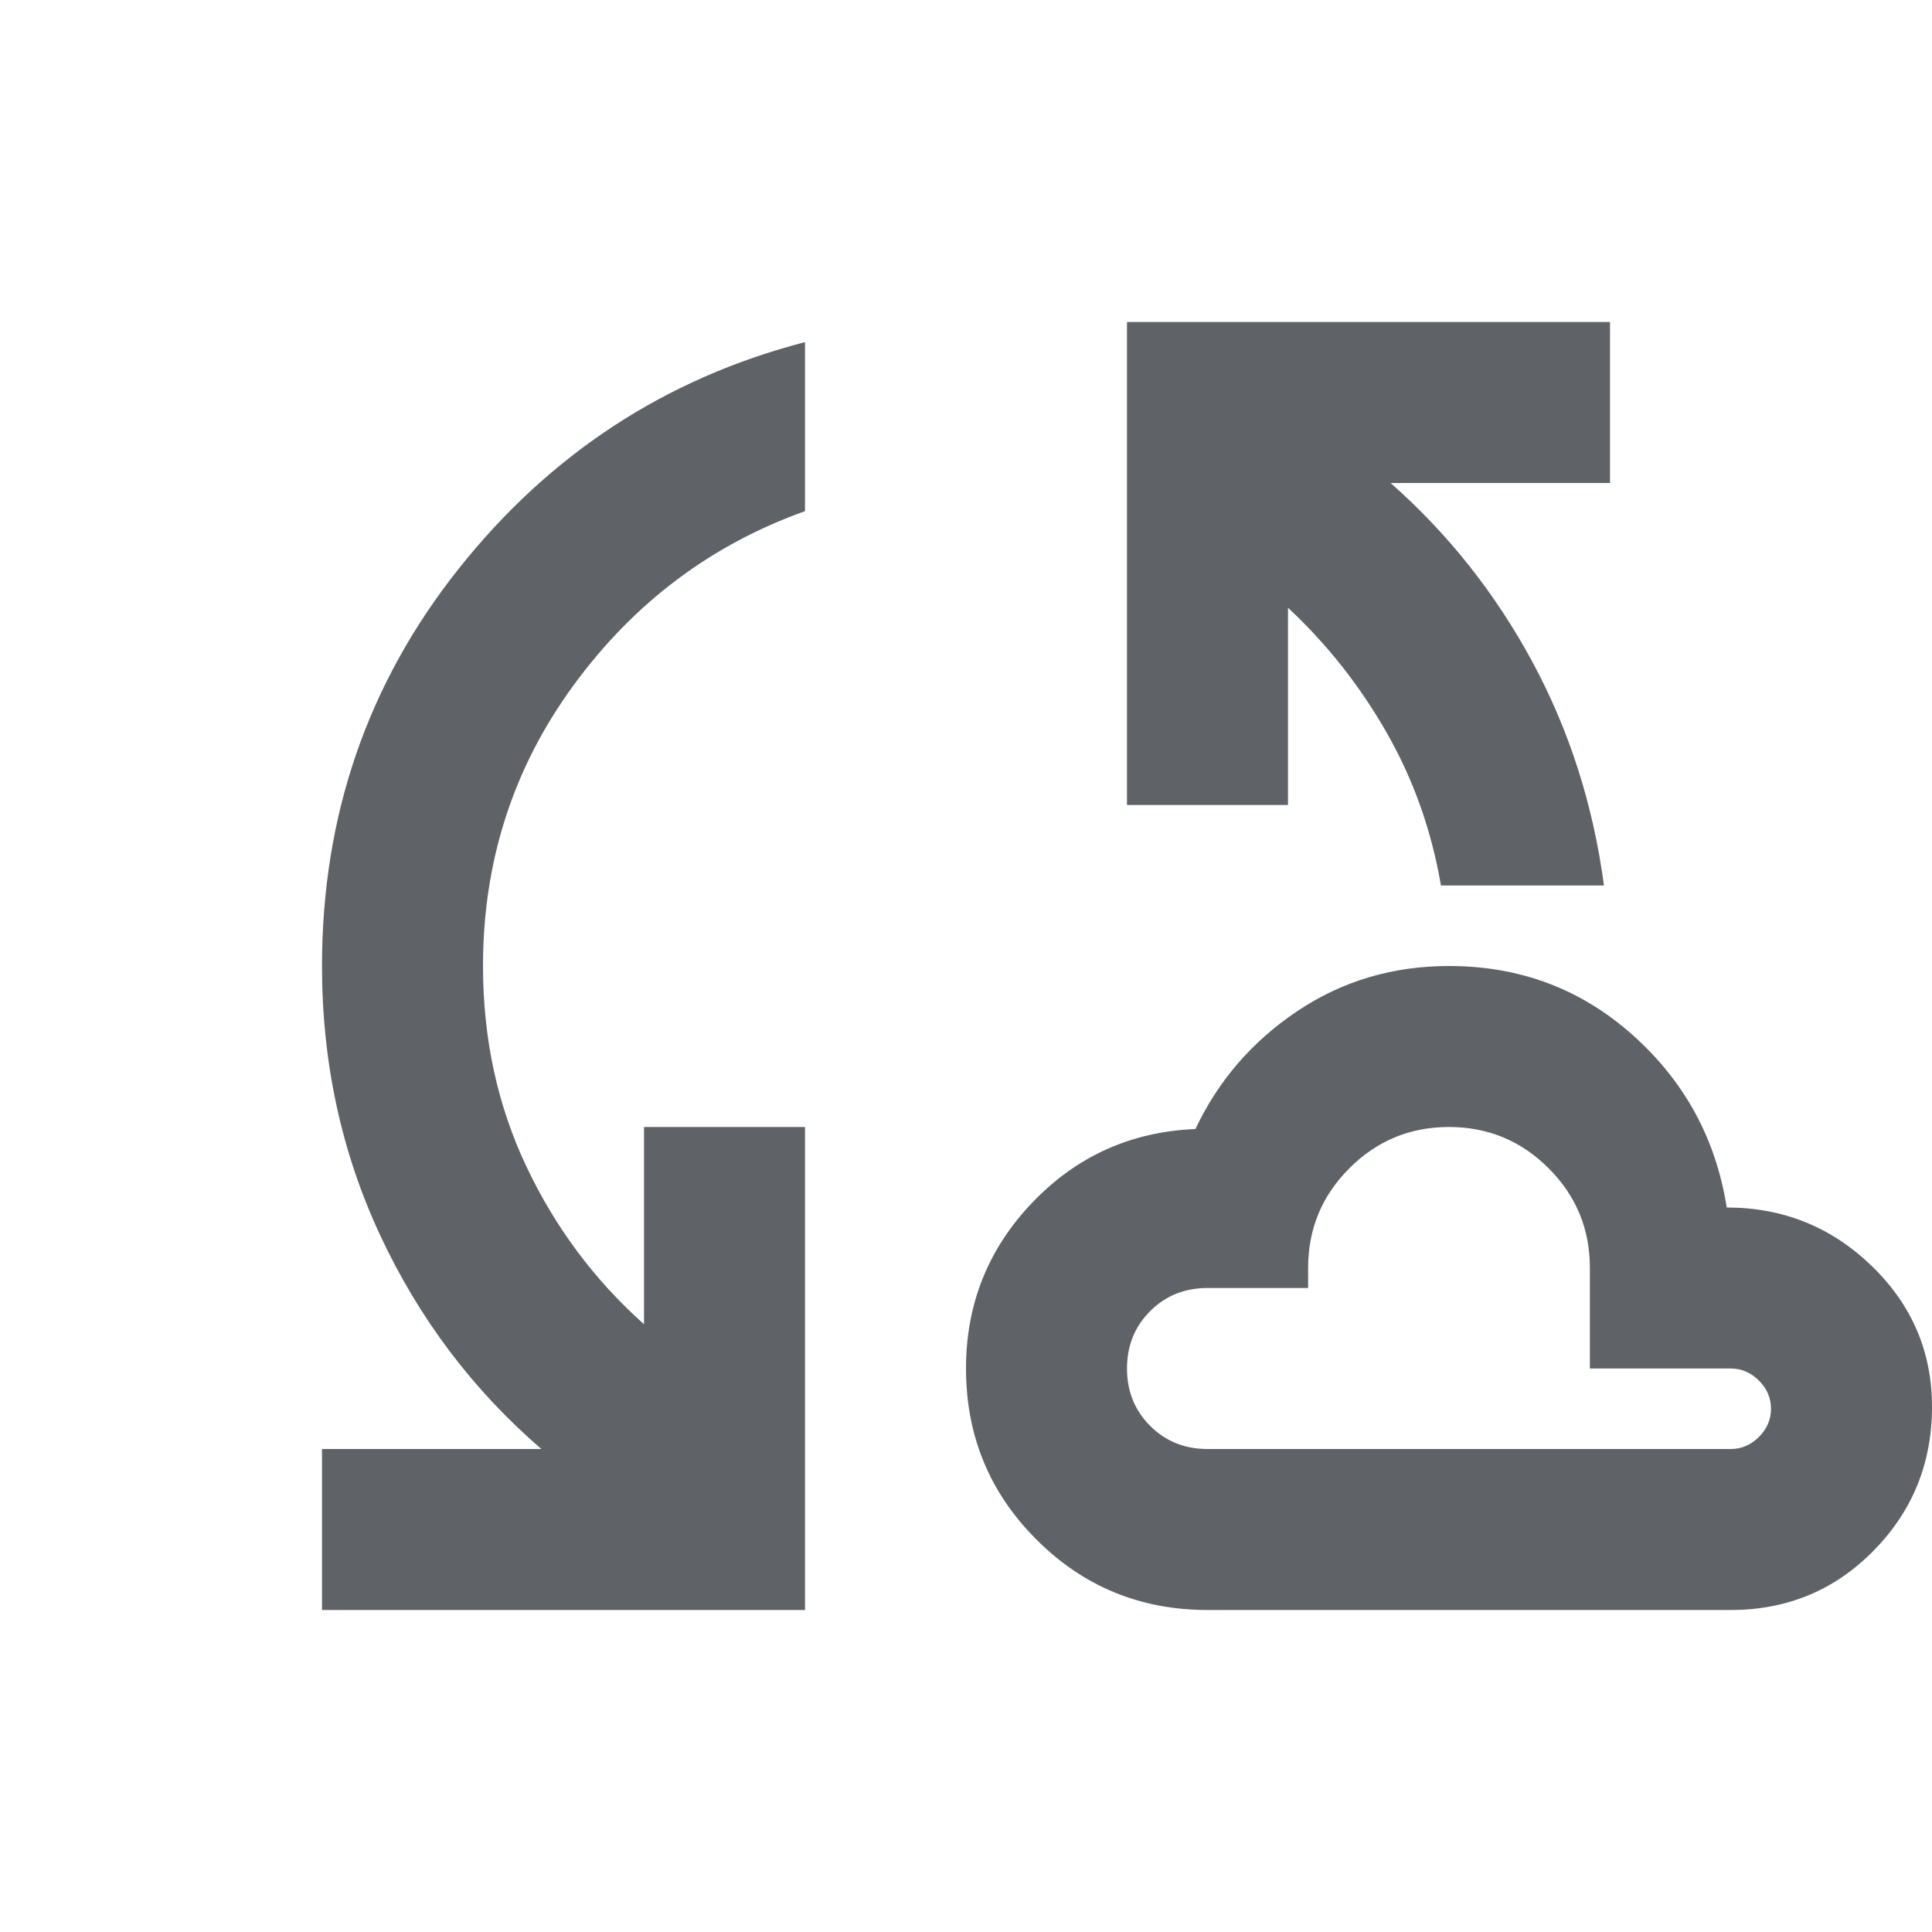
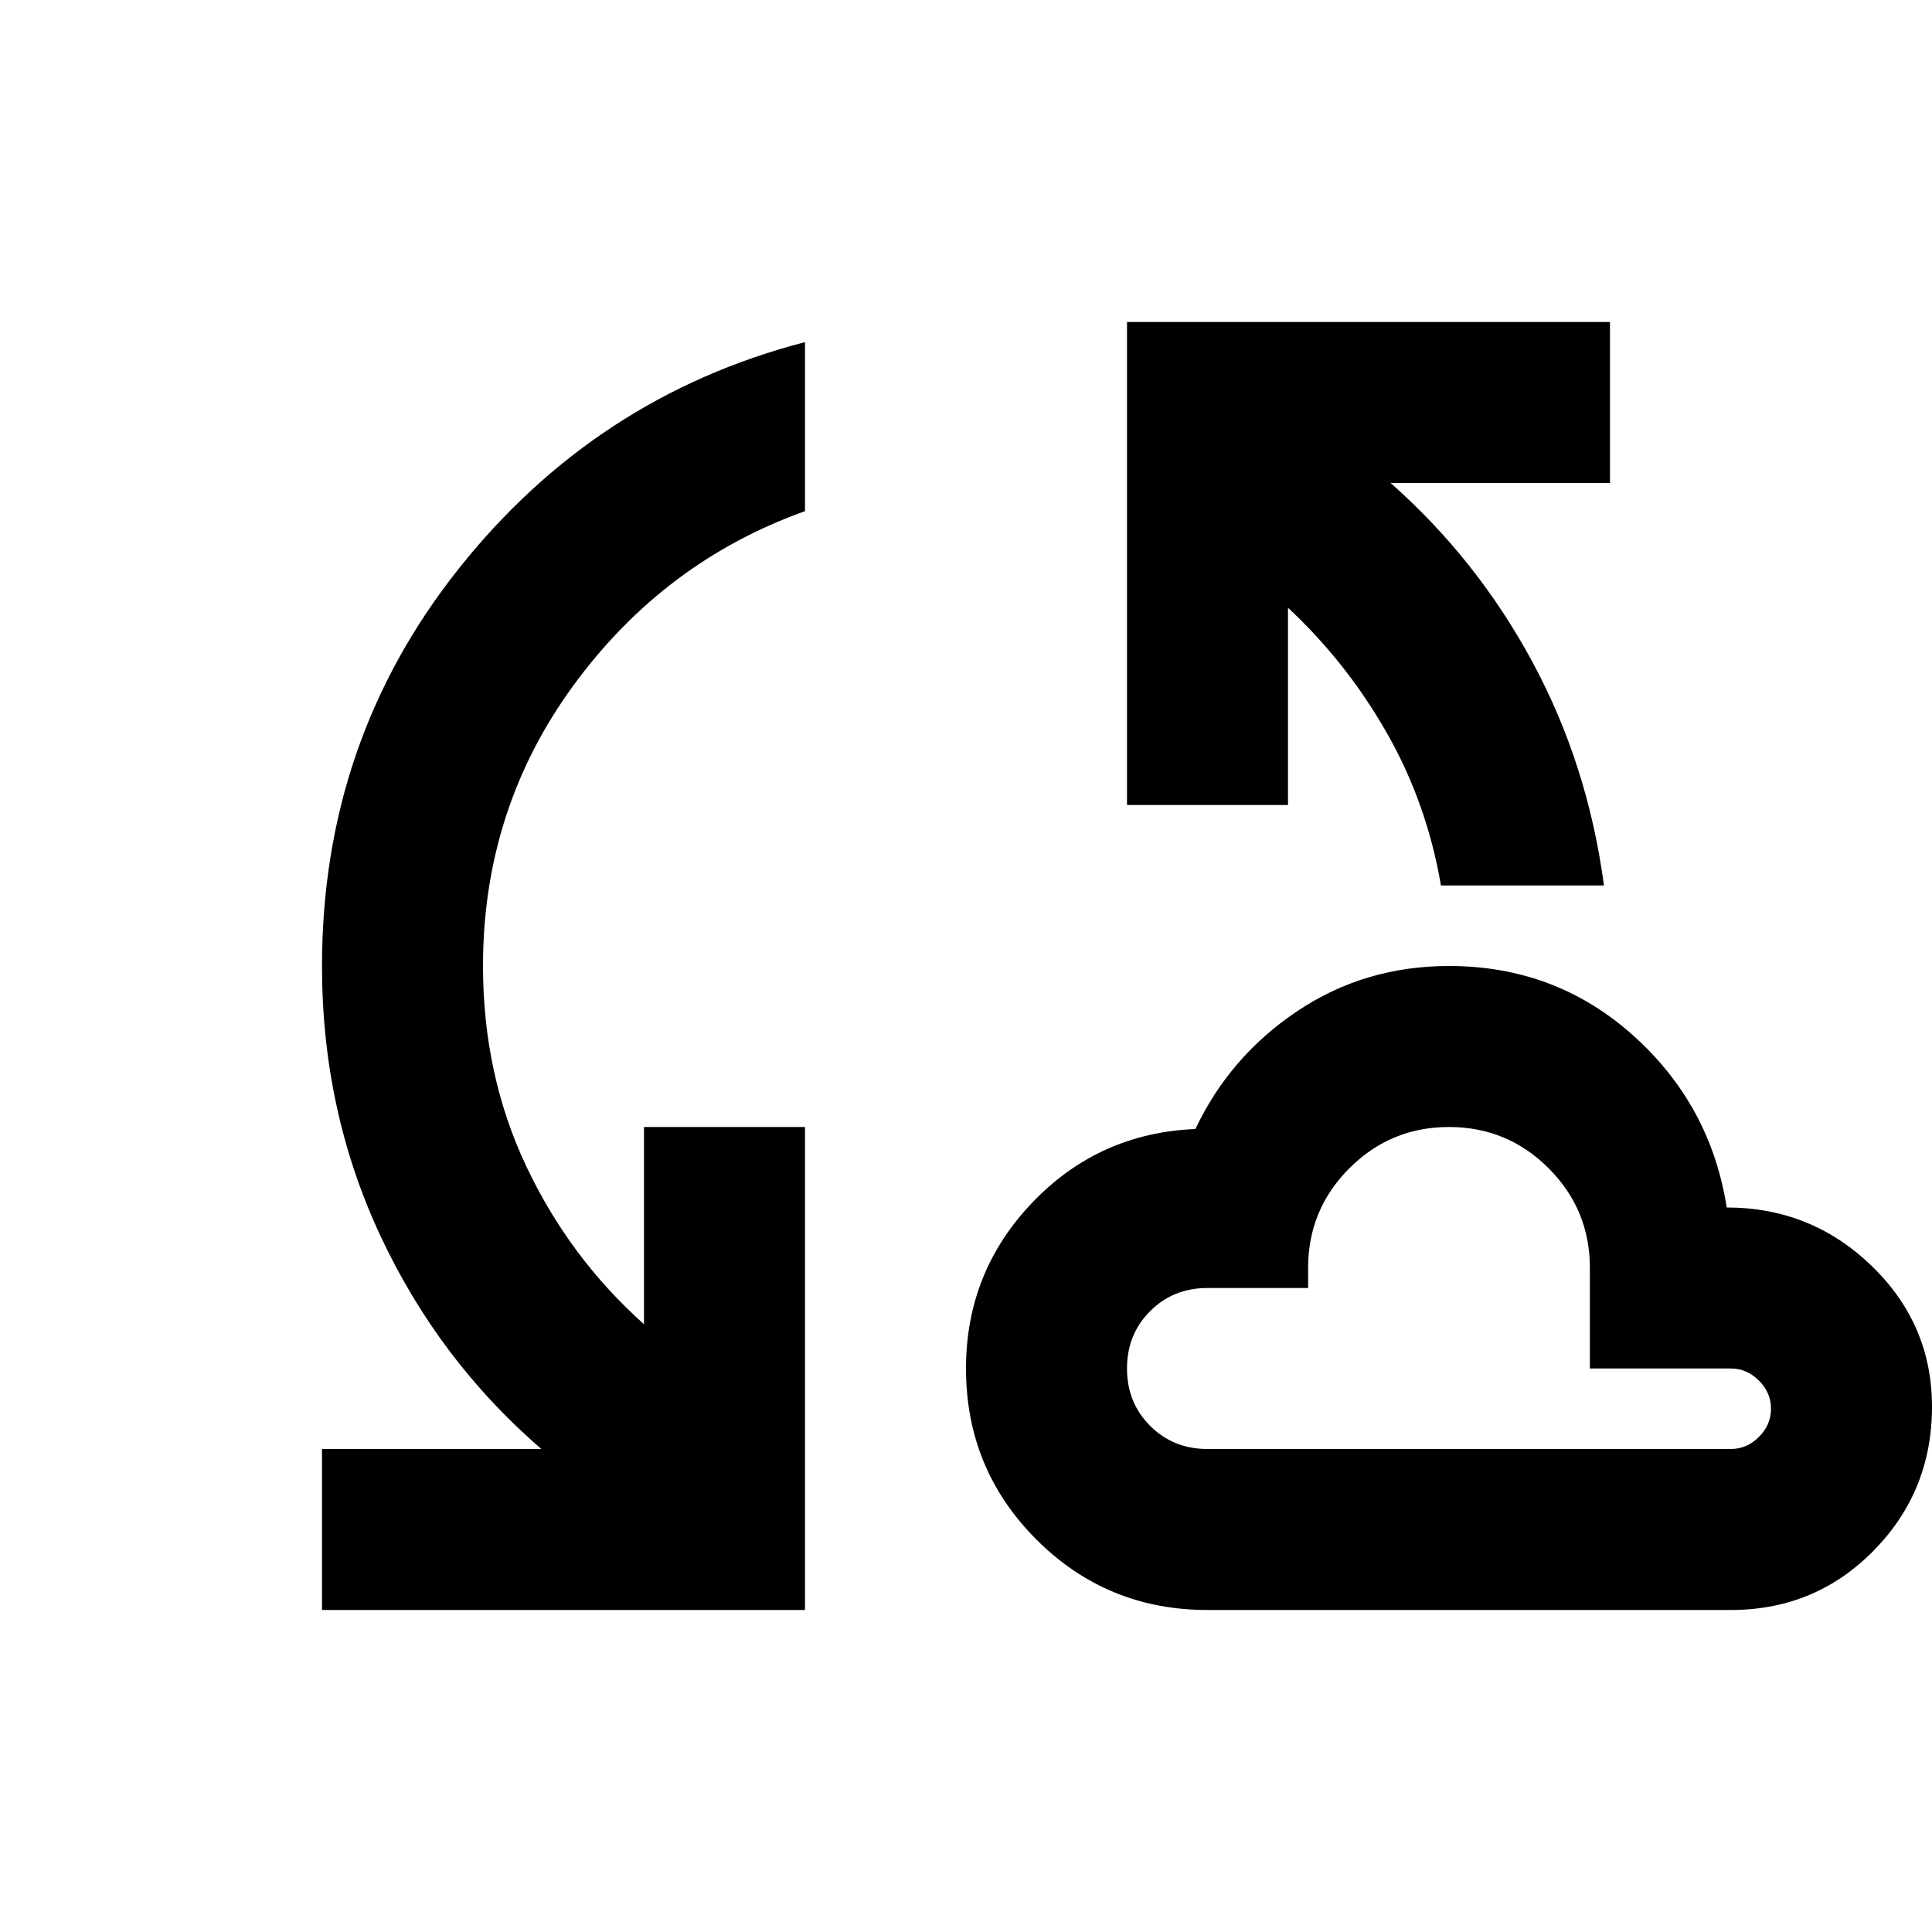
- <svg xmlns="http://www.w3.org/2000/svg" height="24px" viewBox="0 -960 960 960" width="24px" fill="#5f6368">
+ <svg xmlns="http://www.w3.org/2000/svg" height="24" viewBox="0 -960 960 960" width="24">
  <path d="M160-160v-80h109q-51-44-80-106t-29-134q0-112 68-197.5T400-790v84q-70 25-115 86.5T240-480q0 54 21.5 99.5T320-302v-98h80v240H160Zm440 0q-50 0-85-35t-35-85q0-48 33-82.5t81-36.5q17-36 50.5-58.5T720-480q53 0 91.5 34.5T858-360q42 0 72 29t30 70q0 42-29 71.5T860-160H600Zm116-360q-7-41-27-76t-49-62v98h-80v-240h240v80H691q43 38 70.5 89T797-520h-81ZM600-240h260q8 0 14-6t6-14q0-8-6-14t-14-6h-70v-50q0-29-20.5-49.5T720-400q-29 0-49.5 20.5T650-330v10h-50q-17 0-28.5 11.5T560-280q0 17 11.5 28.5T600-240Zm120-80Z" />
</svg>
